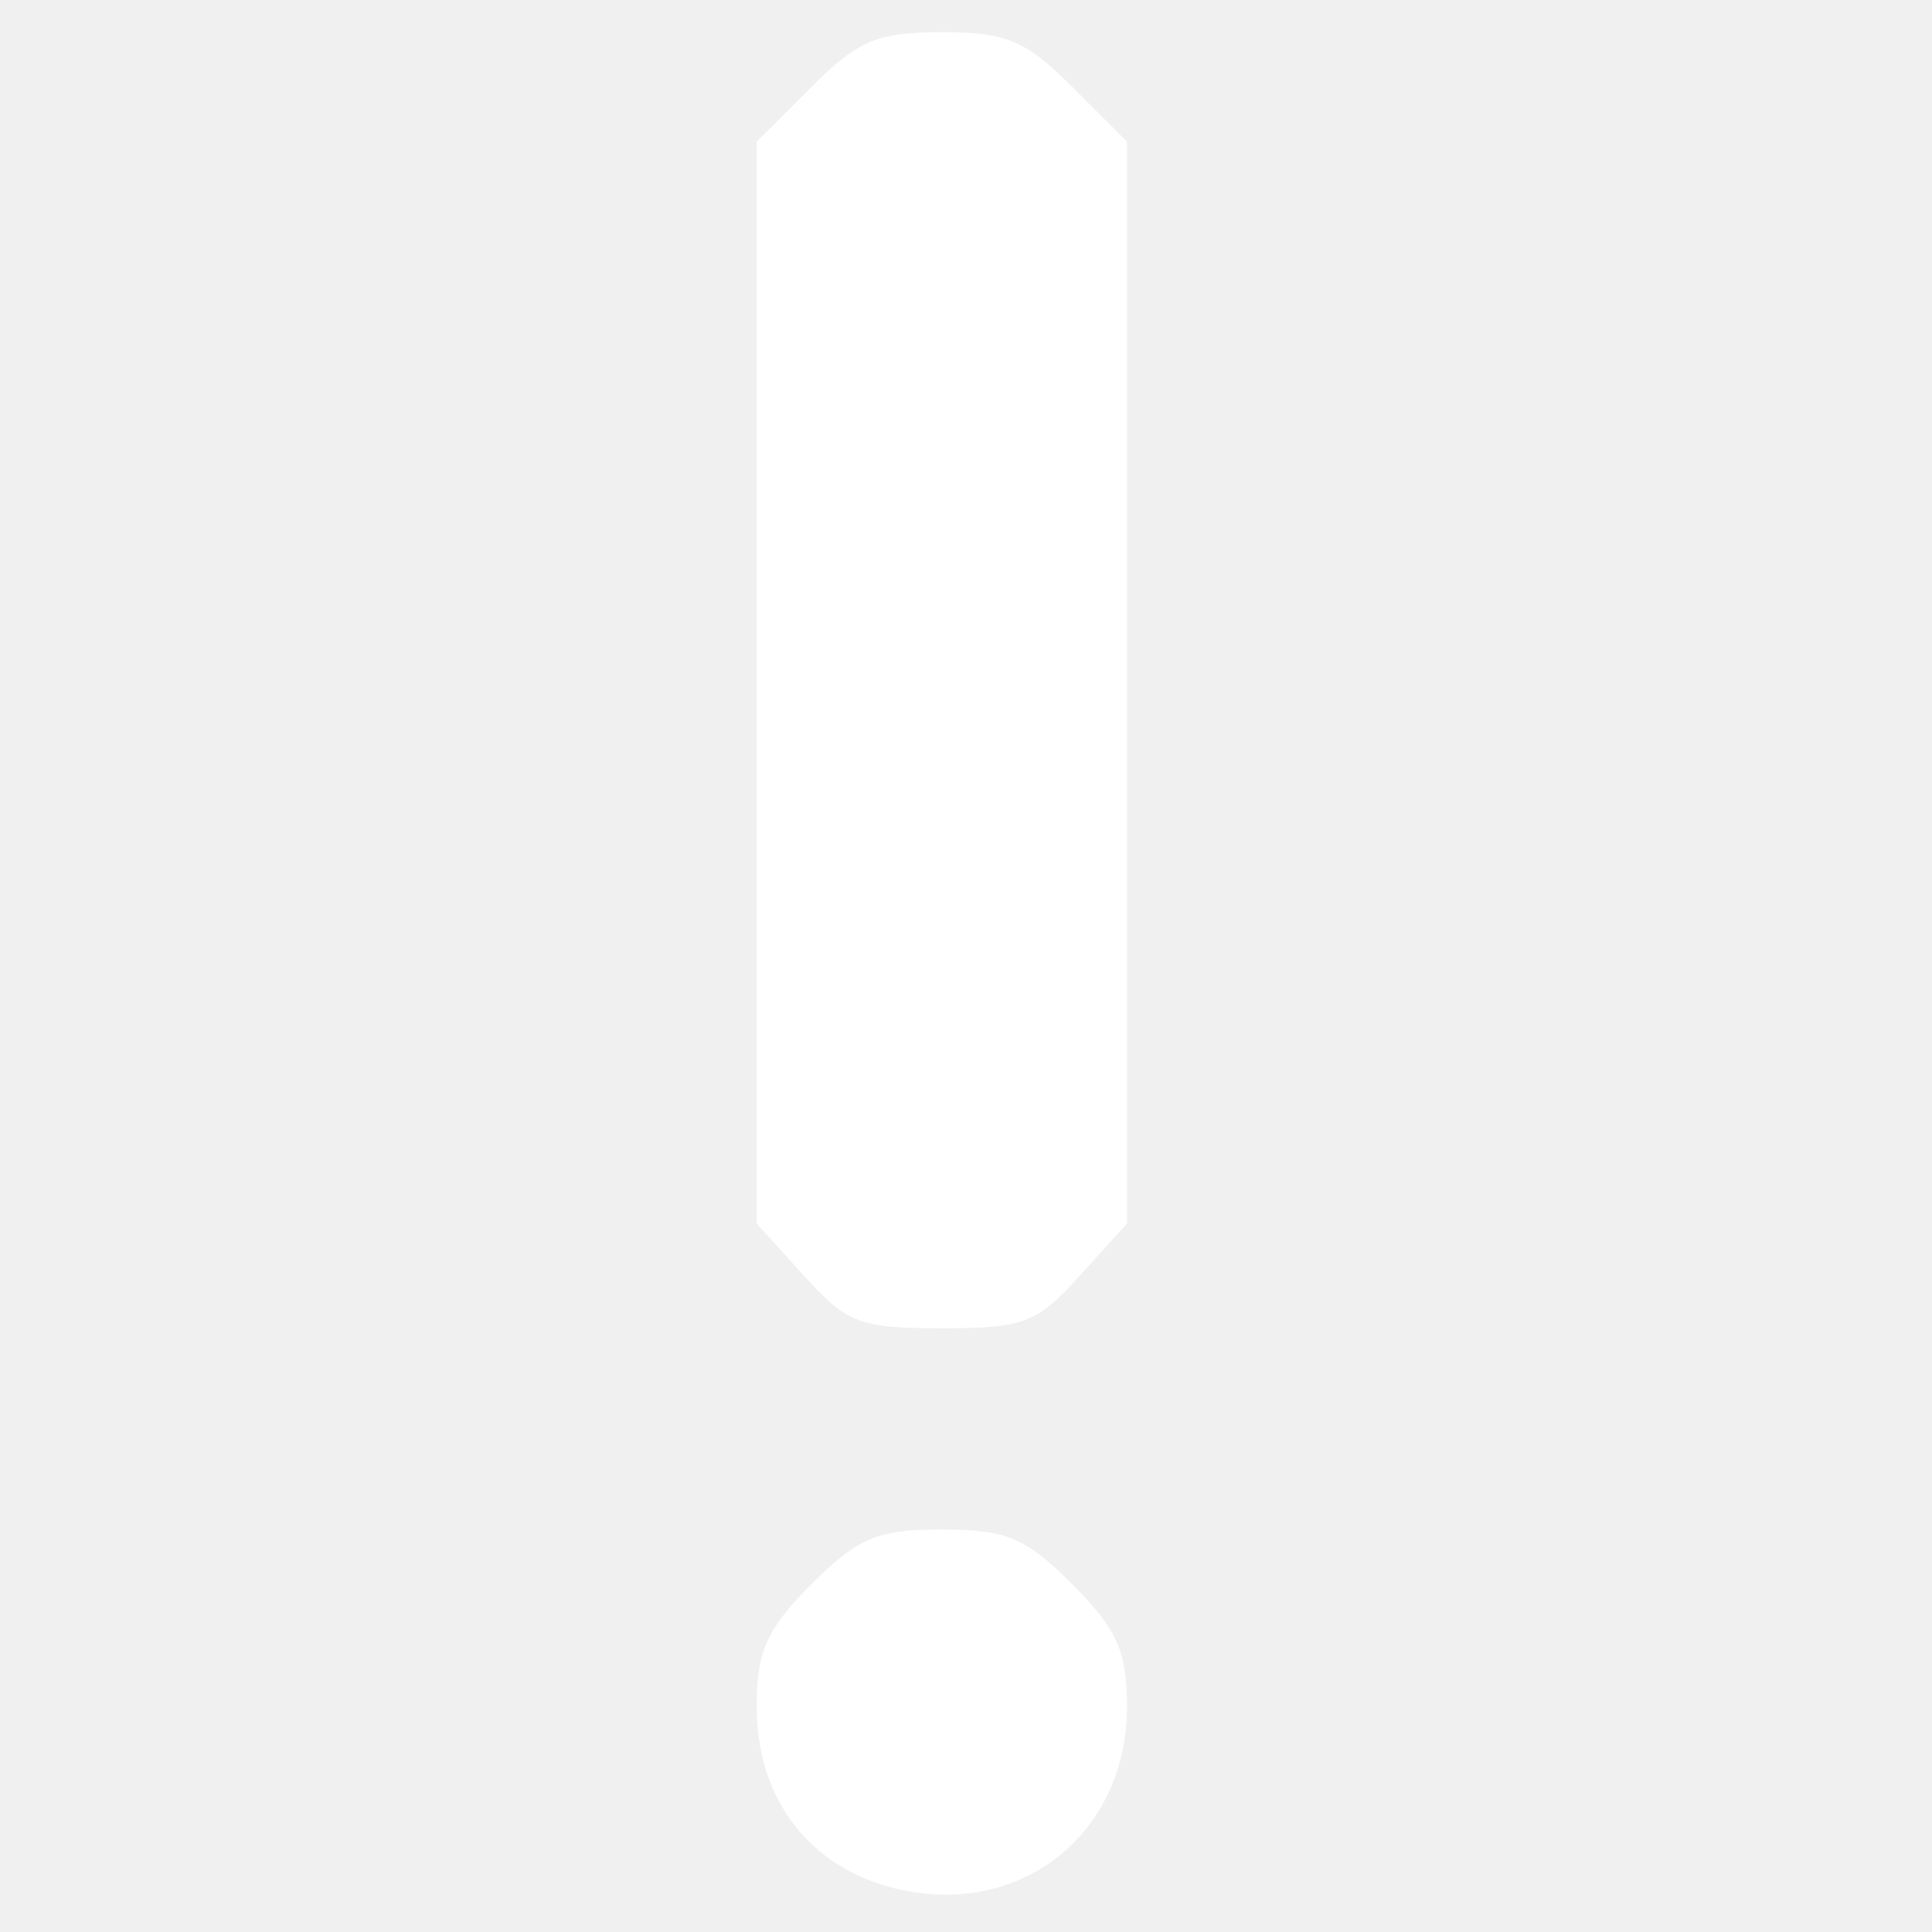
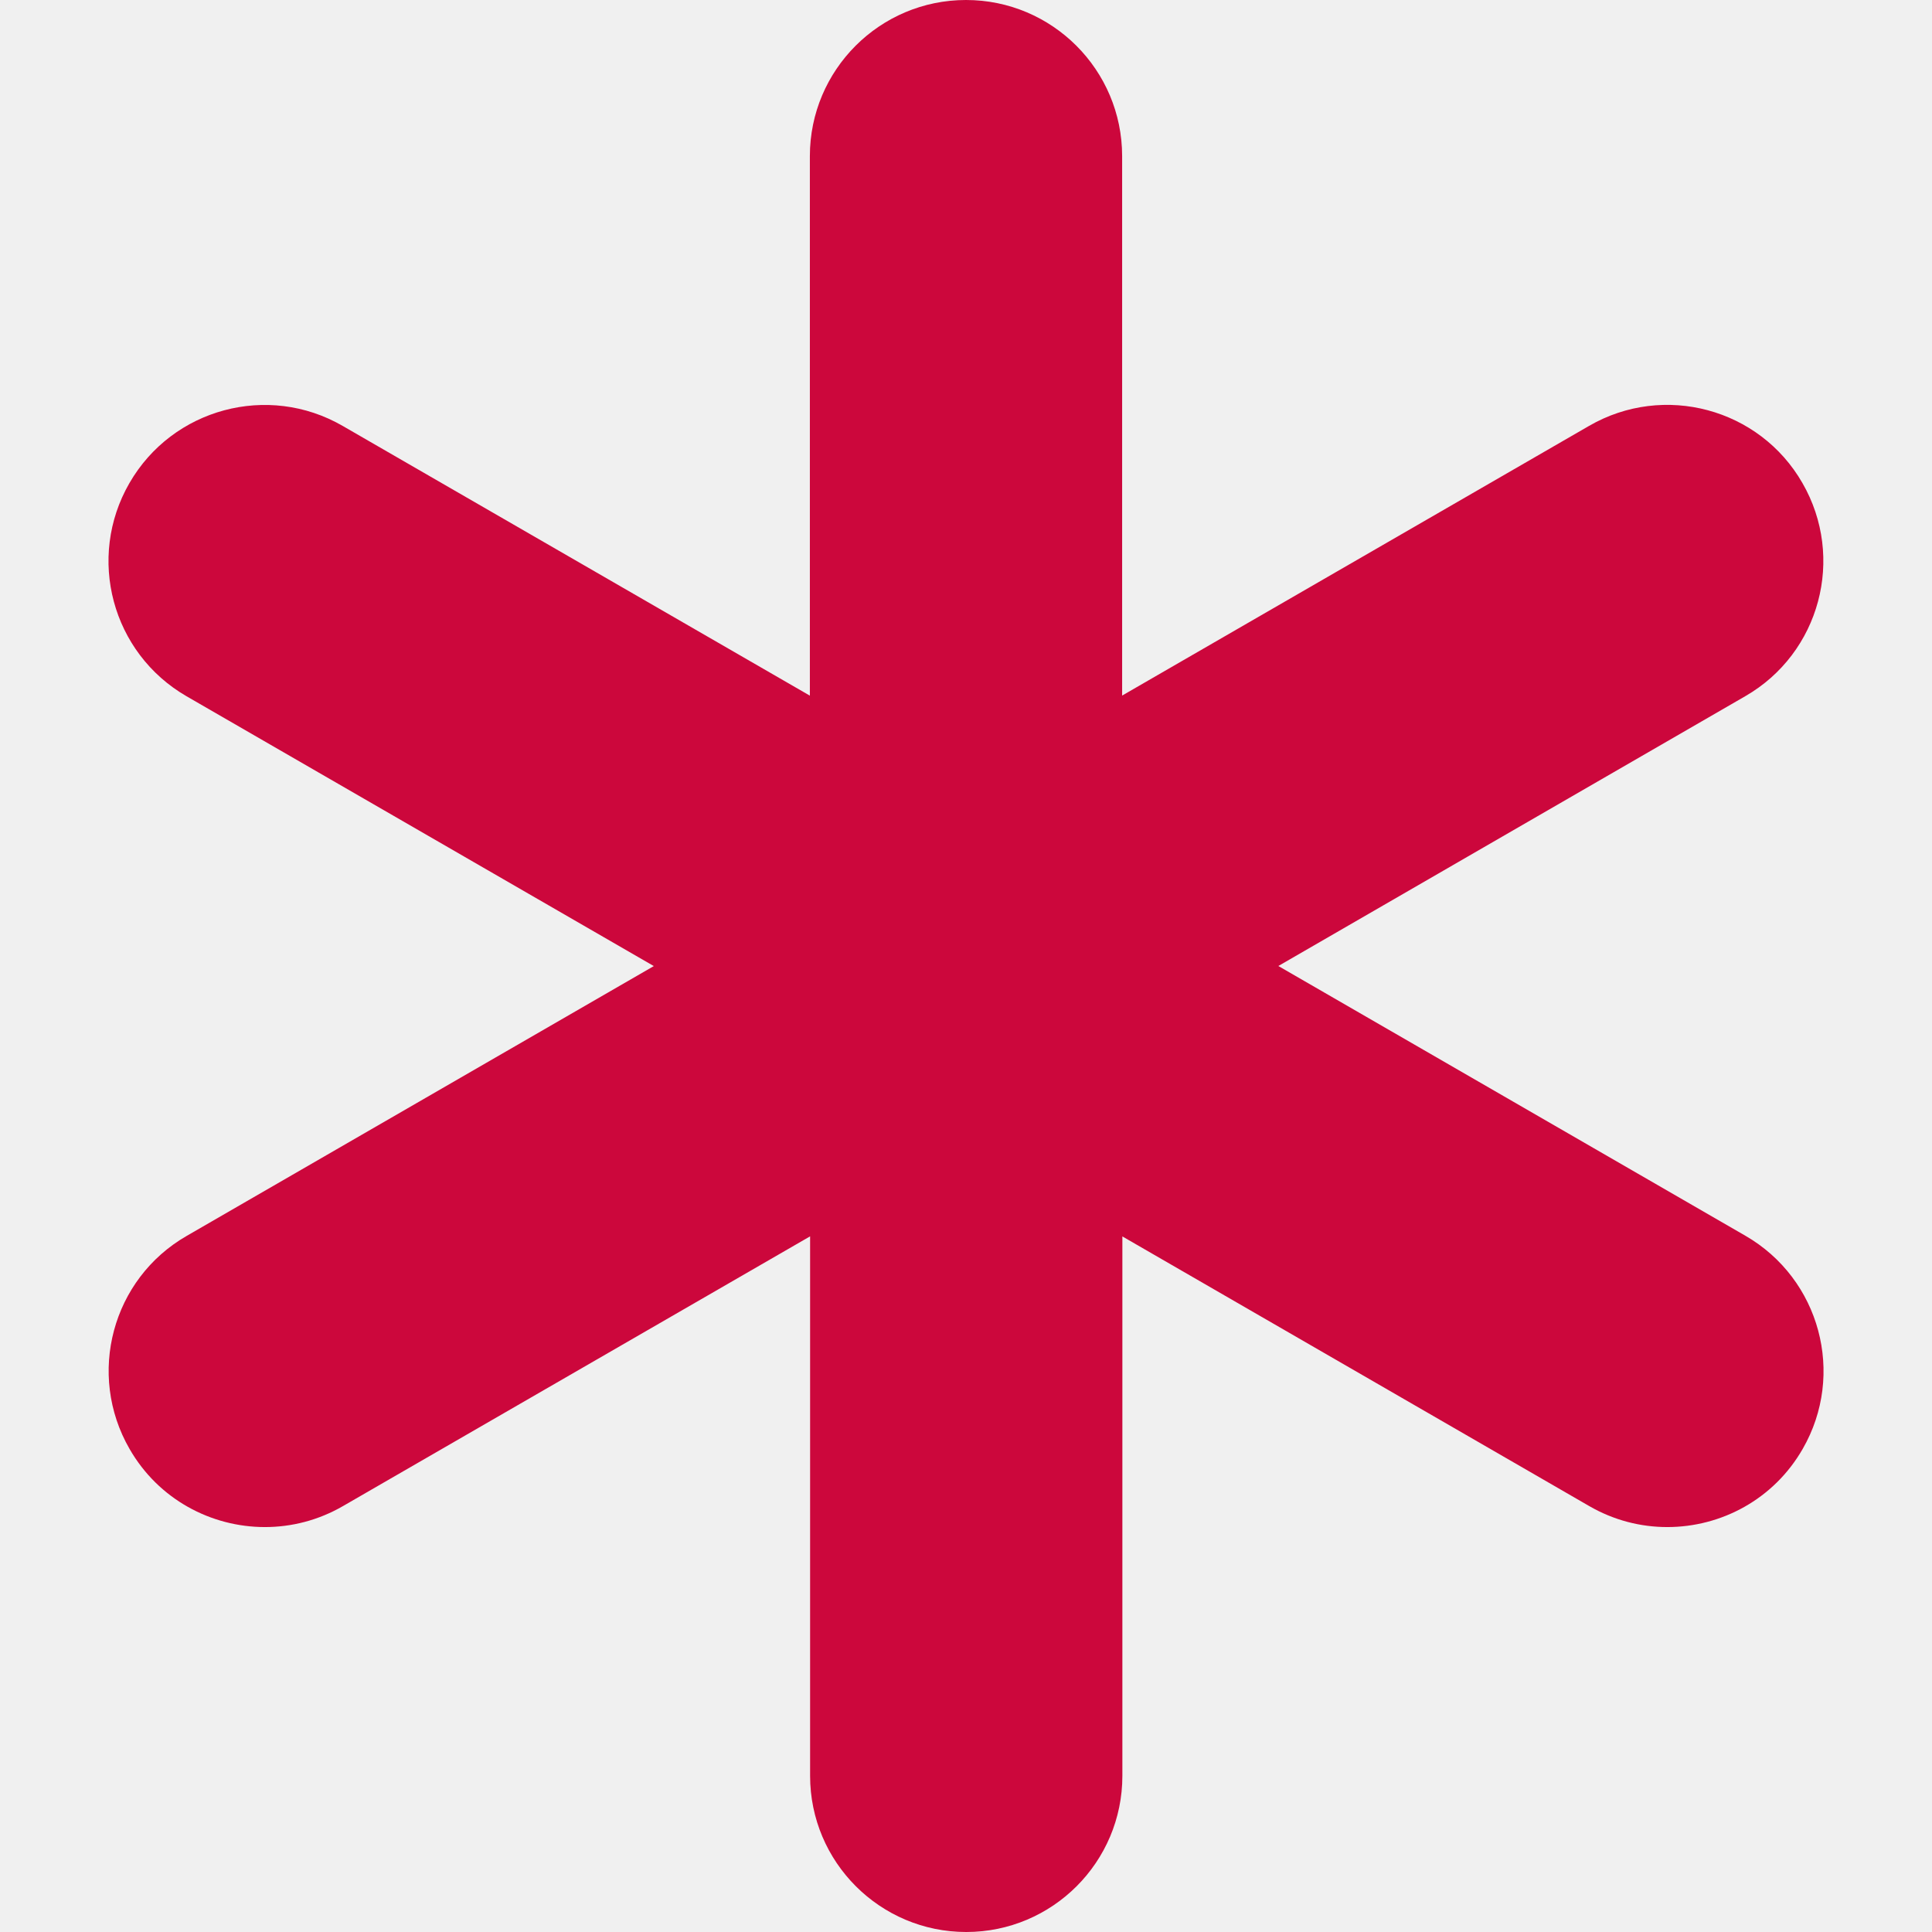
- <svg xmlns="http://www.w3.org/2000/svg" version="1.0" viewBox="0 0 120 120" preserveAspectRatio="xMidYMid meet">
-   <g transform="translate(0,120) scale(0.1,-0.1)" fill="#ffffff" stroke="none">
-     <path d="M504 1146 l-34 -34 0 -336 0 -336 29 -32 c27 -30 35 -33 86 -33 51 0 59 3 86 33 l29 32 0 336 0 336 -34 34 c-29 29 -41 34 -81 34 -40 0 -52 -5 -81 -34z" />
-     <path d="M504 216 c-28 -28 -34 -42 -34 -76 0 -55 30 -96 79 -111 80 -24 151 29 151 111 0 34 -6 48 -34 76 -29 29 -41 34 -81 34 -40 0 -52 -5 -81 -34z" />
+ <svg xmlns="http://www.w3.org/2000/svg" version="1.1" x="0px" y="0px" viewBox="0 0 24.748 24.748" xml:space="preserve">
+   <g>
+     <path fill="#cc073c" d="M23.091,18.561c-0.37,0.644-1.042,1-1.734,1c-0.339,0-0.683-0.086-0.998-0.268l-5.982-3.455v6.91c0,1.104-0.896,2-2,2    c-1.104,0-2-0.896-2-2v-6.911l-5.985,3.456c-0.315,0.182-0.659,0.268-0.998,0.268c-0.691,0-1.364-0.356-1.734-1    c-0.552-0.957-0.225-2.18,0.732-2.73l5.983-3.456L2.39,8.919C1.433,8.366,1.106,7.145,1.658,6.188    C2.21,5.231,3.434,4.903,4.39,5.456l5.984,3.455V2c0-1.104,0.896-2,2-2c1.104,0,2,0.896,2,2v6.91l5.982-3.455    c0.956-0.553,2.183-0.225,2.732,0.732c0.552,0.957,0.225,2.18-0.732,2.731l-5.981,3.456l5.982,3.455    C23.314,16.381,23.643,17.604,23.091,18.561z" />
  </g>
</svg>
